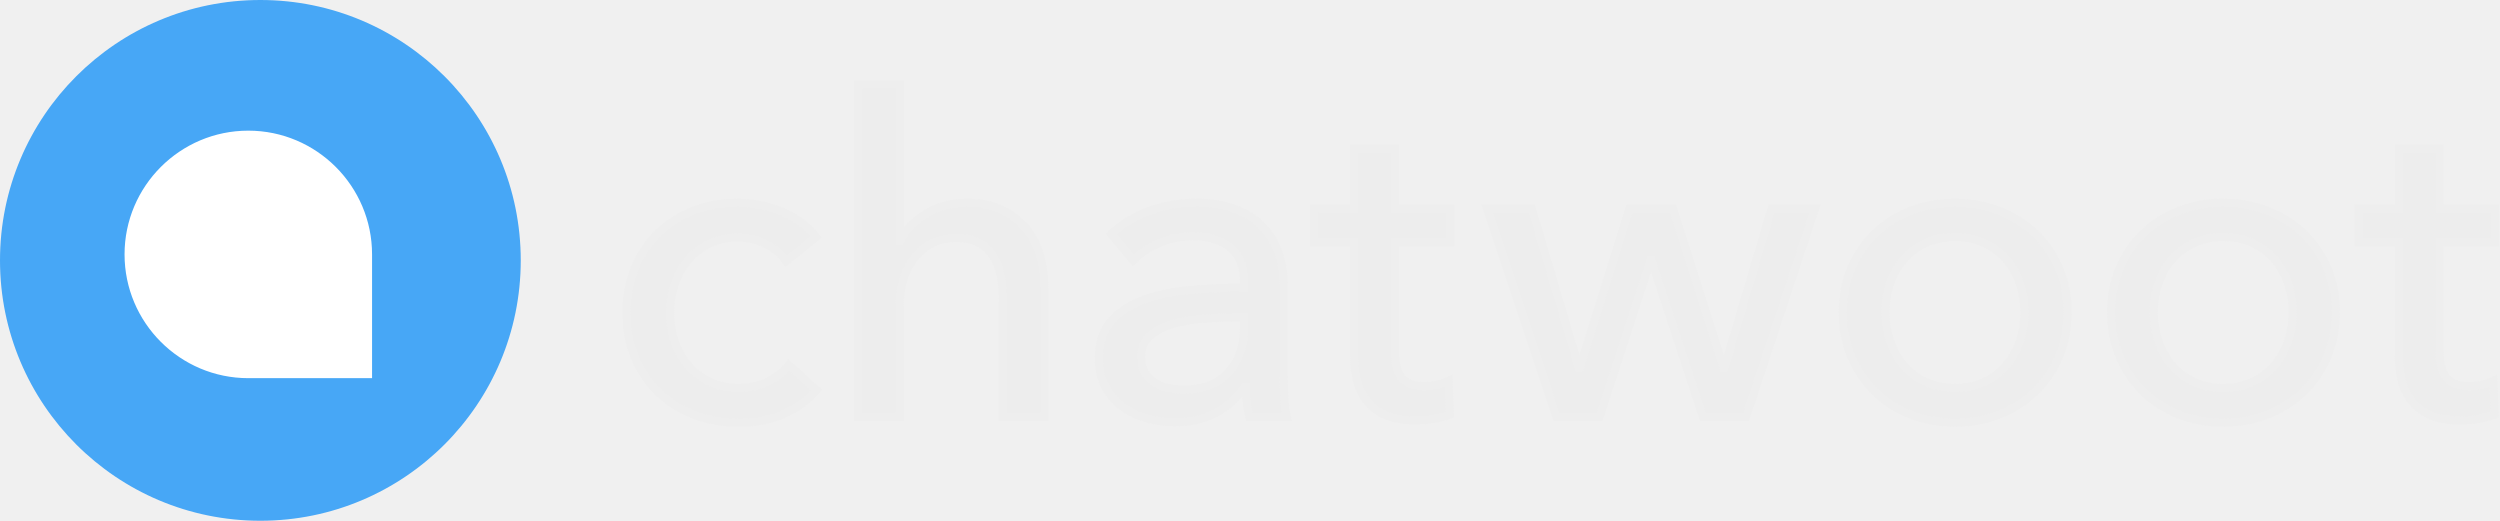
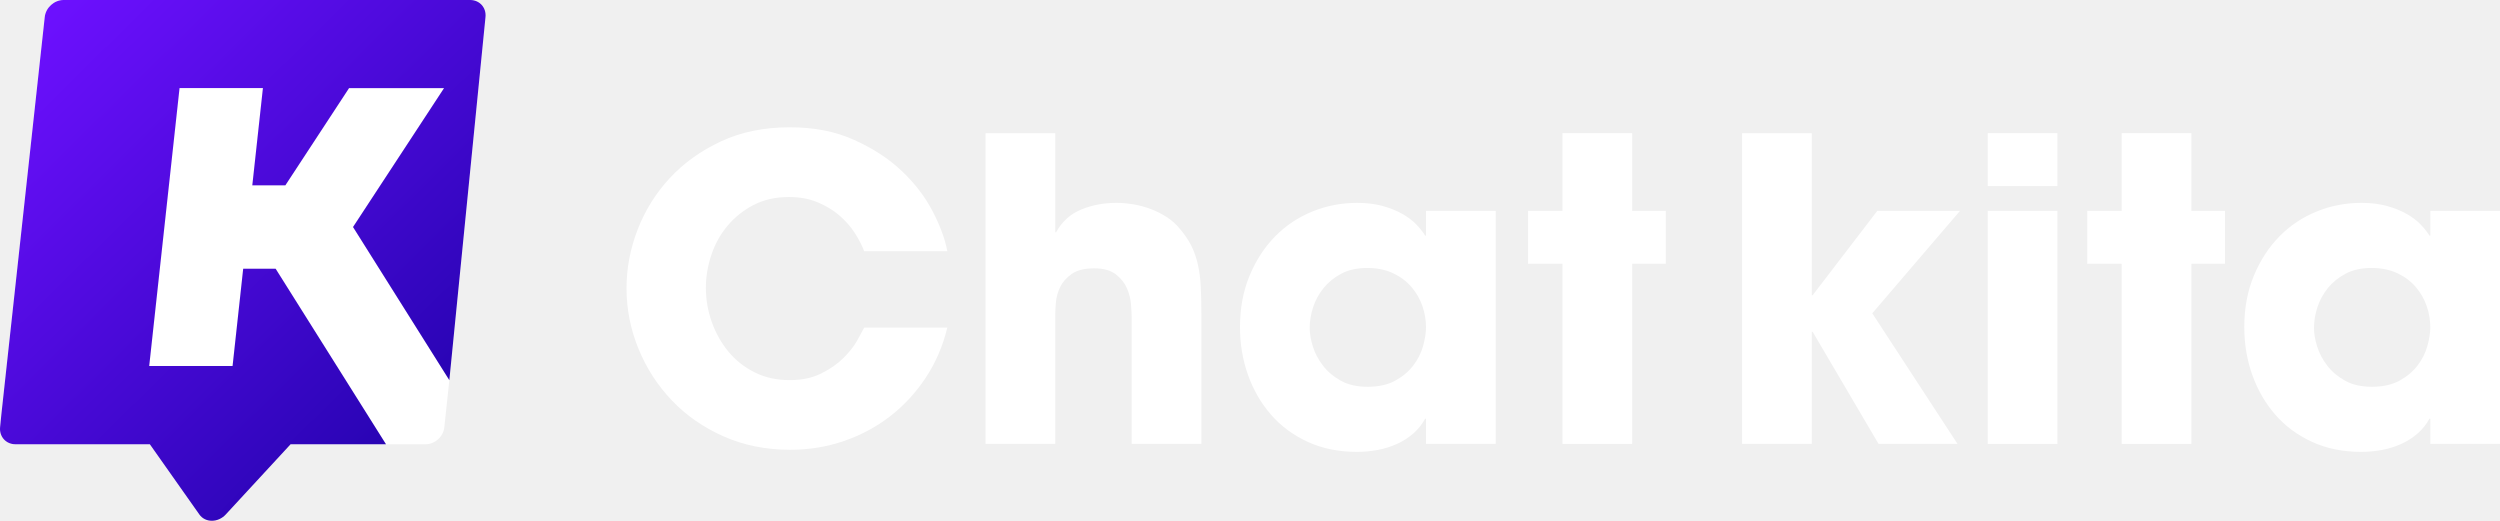
- <svg xmlns="http://www.w3.org/2000/svg" width="2458px" height="512px" viewBox="0 0 2458 512" version="1.1">
-   <g id="Page-1" stroke="none" stroke-width="1" fill="none" fill-rule="evenodd">
-     <g id="logo" fill-rule="nonzero">
-       <g id="woot-log">
-         <circle id="Oval" fill="#47A7F6" cx="256" cy="256" r="256" />
-         <path d="M362.808,368.808 L244.123,368.808 C178.699,368.808 125.457,315.562 125.457,250.122 C125.457,184.703 178.699,131.457 244.124,131.457 C309.565,131.457 362.808,184.703 362.808,250.122 L362.808,368.808 Z" id="Fill-1" stroke="#FFFFFF" stroke-width="6" fill="#FFFFFF" />
-       </g>
-       <path d="M772.982,256.848 C768.658,250.217 762.171,244.667 753.522,240.198 C744.872,235.73 735.647,233.495 725.844,233.495 C715.177,233.495 705.735,235.513 697.518,239.55 C689.302,243.586 682.31,248.992 676.544,255.767 C670.778,262.542 666.381,270.398 663.354,279.336 C660.327,288.273 658.813,297.643 658.813,307.446 C658.813,317.248 660.327,326.618 663.354,335.555 C666.381,344.493 670.778,352.349 676.544,359.124 C682.31,365.899 689.374,371.305 697.735,375.341 C706.095,379.378 715.609,381.396 726.277,381.396 C736.656,381.396 746.098,379.378 754.603,375.341 C763.108,371.305 770.099,365.827 775.577,358.908 L802.822,383.558 C794.173,393.649 783.361,401.505 770.387,407.127 C757.414,412.749 742.71,415.56 726.277,415.56 C710.42,415.56 695.789,412.965 682.382,407.776 C668.976,402.586 657.372,395.307 647.569,385.937 C637.767,376.567 630.055,365.251 624.433,351.989 C618.811,338.727 616,323.879 616,307.446 C616,291.3 618.739,276.597 624.217,263.335 C629.695,250.073 637.335,238.685 647.137,229.171 C656.939,219.657 668.544,212.305 681.95,207.115 C695.356,201.926 709.843,199.331 725.412,199.331 C739.827,199.331 754.17,202.214 768.441,207.98 C782.713,213.746 794.028,222.107 802.389,233.063 L772.982,256.848 Z M885.421,236.09 C890.322,225.999 898.683,217.35 910.504,210.143 C922.324,202.935 935.586,199.331 950.29,199.331 C963.552,199.331 974.94,201.565 984.454,206.034 C993.968,210.503 1001.896,216.485 1008.239,223.981 C1014.582,231.477 1019.267,240.27 1022.294,250.361 C1025.321,260.452 1026.835,271.263 1026.835,282.795 L1026.835,409.938 L986.184,409.938 L986.184,296.634 C986.184,288.273 985.535,280.345 984.238,272.849 C982.94,265.353 980.562,258.722 977.102,252.956 C973.643,247.19 968.958,242.577 963.047,239.117 C957.137,235.658 949.425,233.928 939.911,233.928 C923.766,233.928 910.504,240.054 900.125,252.307 C889.746,264.56 884.556,280.921 884.556,301.391 L884.556,409.938 L843.905,409.938 L843.905,83 L884.556,83 L884.556,236.09 L885.421,236.09 Z M1223.171,277.174 C1223.171,261.893 1218.558,250.577 1209.332,243.226 C1200.106,235.874 1187.853,232.198 1172.573,232.198 C1161.041,232.198 1150.157,234.432 1139.923,238.901 C1129.688,243.37 1121.111,249.064 1114.191,255.983 L1092.568,230.036 C1102.659,220.522 1114.984,213.026 1129.544,207.548 C1144.103,202.07 1159.743,199.331 1176.465,199.331 C1191.169,199.331 1203.926,201.421 1214.738,205.602 C1225.549,209.782 1234.415,215.476 1241.334,222.684 C1248.253,229.892 1253.443,238.396 1256.902,248.199 C1260.362,258.001 1262.092,268.524 1262.092,279.768 L1262.092,369.287 C1262.092,376.206 1262.308,383.486 1262.741,391.126 C1263.173,398.766 1263.966,405.037 1265.119,409.938 L1228.36,409.938 C1226.054,400.136 1224.9,390.333 1224.9,380.531 L1223.603,380.531 C1216.107,391.487 1206.665,399.991 1195.277,406.046 C1183.889,412.1 1170.411,415.128 1154.842,415.128 C1146.77,415.128 1138.337,414.046 1129.544,411.884 C1120.75,409.722 1112.75,406.19 1105.542,401.289 C1098.334,396.388 1092.352,389.901 1087.595,381.828 C1082.838,373.756 1080.46,363.809 1080.46,351.989 C1080.46,336.42 1084.64,324.095 1093.001,315.014 C1101.362,305.932 1112.317,299.013 1125.868,294.256 C1139.418,289.499 1154.698,286.399 1171.708,284.958 C1188.718,283.516 1205.872,282.795 1223.171,282.795 L1223.171,277.174 Z M1213.224,312.203 C1203.133,312.203 1192.682,312.635 1181.871,313.5 C1171.059,314.365 1161.257,316.095 1152.464,318.689 C1143.67,321.284 1136.391,325.176 1130.625,330.366 C1124.859,335.555 1121.976,342.475 1121.976,351.124 C1121.976,357.178 1123.201,362.224 1125.651,366.26 C1128.102,370.296 1131.345,373.612 1135.382,376.206 C1139.418,378.801 1143.887,380.603 1148.788,381.612 C1153.689,382.621 1158.734,383.126 1163.924,383.126 C1182.952,383.126 1197.584,377.432 1207.818,366.044 C1218.053,354.655 1223.171,340.312 1223.171,323.014 L1223.171,312.203 L1213.224,312.203 Z M1425.993,238.252 L1371.504,238.252 L1371.504,345.069 C1371.504,357.467 1373.81,366.332 1378.423,371.666 C1383.036,376.999 1390.388,379.666 1400.478,379.666 C1404.226,379.666 1408.263,379.234 1412.587,378.369 C1416.912,377.504 1420.804,376.206 1424.264,374.477 L1425.561,407.776 C1420.66,409.506 1415.254,410.875 1409.344,411.884 C1403.433,412.893 1397.307,413.398 1390.964,413.398 C1371.648,413.398 1356.872,408.064 1346.637,397.397 C1336.402,386.729 1331.285,370.729 1331.285,349.394 L1331.285,238.252 L1291.931,238.252 L1291.931,204.953 L1331.285,204.953 L1331.285,146.139 L1371.504,146.139 L1371.504,204.953 L1425.993,204.953 L1425.993,238.252 Z M1506.078,204.953 L1552.351,361.503 L1553.216,361.503 L1602.083,204.953 L1644.897,204.953 L1694.629,361.503 L1695.494,361.503 L1741.767,204.953 L1784.581,204.953 L1716.685,409.938 L1674.304,409.938 L1623.706,255.983 L1622.841,255.983 L1572.676,409.938 L1530.295,409.938 L1461.967,204.953 L1506.078,204.953 Z M2032.811,307.013 C2032.811,322.87 2030,337.429 2024.378,350.691 C2018.756,363.953 2010.972,375.413 2001.026,385.072 C1991.079,394.73 1979.331,402.226 1965.78,407.56 C1952.23,412.893 1937.671,415.56 1922.102,415.56 C1906.534,415.56 1891.974,412.893 1878.424,407.56 C1864.873,402.226 1853.197,394.73 1843.395,385.072 C1833.592,375.413 1825.88,363.953 1820.258,350.691 C1814.636,337.429 1811.825,322.87 1811.825,307.013 C1811.825,291.156 1814.636,276.669 1820.258,263.551 C1825.88,250.433 1833.592,239.117 1843.395,229.603 C1853.197,220.089 1864.873,212.665 1878.424,207.332 C1891.974,201.998 1906.534,199.331 1922.102,199.331 C1937.671,199.331 1952.23,201.998 1965.78,207.332 C1979.331,212.665 1991.079,220.089 2001.026,229.603 C2010.972,239.117 2018.756,250.433 2024.378,263.551 C2030,276.669 2032.811,291.156 2032.811,307.013 Z M1990.43,307.013 C1990.43,297.211 1988.917,287.841 1985.89,278.903 C1982.862,269.966 1978.466,262.11 1972.7,255.334 C1966.934,248.559 1959.798,243.154 1951.293,239.117 C1942.788,235.081 1933.058,233.063 1922.102,233.063 C1911.146,233.063 1901.416,235.081 1892.911,239.117 C1884.406,243.154 1877.271,248.559 1871.505,255.334 C1865.738,262.11 1861.342,269.966 1858.315,278.903 C1855.287,287.841 1853.774,297.211 1853.774,307.013 C1853.774,316.816 1855.287,326.185 1858.315,335.123 C1861.342,344.06 1865.738,351.989 1871.505,358.908 C1877.271,365.827 1884.406,371.305 1892.911,375.341 C1901.416,379.378 1911.146,381.396 1922.102,381.396 C1933.058,381.396 1942.788,379.378 1951.293,375.341 C1959.798,371.305 1966.934,365.827 1972.7,358.908 C1978.466,351.989 1982.862,344.06 1985.89,335.123 C1988.917,326.185 1990.43,316.816 1990.43,307.013 Z M2296.611,307.013 C2296.611,322.87 2293.8,337.429 2288.178,350.691 C2282.556,363.953 2274.771,375.413 2264.825,385.072 C2254.878,394.73 2243.13,402.226 2229.58,407.56 C2216.029,412.893 2201.47,415.56 2185.901,415.56 C2170.333,415.56 2155.774,412.893 2142.223,407.56 C2128.673,402.226 2116.996,394.73 2107.194,385.072 C2097.392,375.413 2089.68,363.953 2084.058,350.691 C2078.436,337.429 2075.625,322.87 2075.625,307.013 C2075.625,291.156 2078.436,276.669 2084.058,263.551 C2089.68,250.433 2097.392,239.117 2107.194,229.603 C2116.996,220.089 2128.673,212.665 2142.223,207.332 C2155.774,201.998 2170.333,199.331 2185.901,199.331 C2201.47,199.331 2216.029,201.998 2229.58,207.332 C2243.13,212.665 2254.878,220.089 2264.825,229.603 C2274.771,239.117 2282.556,250.433 2288.178,263.551 C2293.8,276.669 2296.611,291.156 2296.611,307.013 Z M2254.23,307.013 C2254.23,297.211 2252.716,287.841 2249.689,278.903 C2246.662,269.966 2242.265,262.11 2236.499,255.334 C2230.733,248.559 2223.597,243.154 2215.092,239.117 C2206.587,235.081 2196.857,233.063 2185.901,233.063 C2174.946,233.063 2165.215,235.081 2156.71,239.117 C2148.205,243.154 2141.07,248.559 2135.304,255.334 C2129.538,262.11 2125.141,269.966 2122.114,278.903 C2119.087,287.841 2117.573,297.211 2117.573,307.013 C2117.573,316.816 2119.087,326.185 2122.114,335.123 C2125.141,344.06 2129.538,351.989 2135.304,358.908 C2141.07,365.827 2148.205,371.305 2156.71,375.341 C2165.215,379.378 2174.946,381.396 2185.901,381.396 C2196.857,381.396 2206.587,379.378 2215.092,375.341 C2223.597,371.305 2230.733,365.827 2236.499,358.908 C2242.265,351.989 2246.662,344.06 2249.689,335.123 C2252.716,326.185 2254.23,316.816 2254.23,307.013 Z M2453.16,238.252 L2398.671,238.252 L2398.671,345.069 C2398.671,357.467 2400.977,366.332 2405.59,371.666 C2410.203,376.999 2417.554,379.666 2427.645,379.666 C2431.393,379.666 2435.429,379.234 2439.754,378.369 C2444.079,377.504 2447.971,376.206 2451.43,374.477 L2452.728,407.776 C2447.827,409.506 2442.421,410.875 2436.511,411.884 C2430.6,412.893 2424.474,413.398 2418.131,413.398 C2398.815,413.398 2384.039,408.064 2373.804,397.397 C2363.569,386.729 2358.452,370.729 2358.452,349.394 L2358.452,238.252 L2319.098,238.252 L2319.098,204.953 L2358.452,204.953 L2358.452,146.139 L2398.671,146.139 L2398.671,204.953 L2453.16,204.953 L2453.16,238.252 Z" id="chatwoot" stroke="#EEEEEE" stroke-width="8" fill="#EDEDED" />
+ <svg xmlns="http://www.w3.org/2000/svg" id="Layer_3" data-name="Layer 3" viewBox="0 0 2458 512">
+   <defs>
+     <style>
+       .cls-1 {
+         fill: url(#linear-gradient);
+       }
+ 
+       .cls-1, .cls-2 {
+         stroke-width: 0px;
+       }
+ 
+       .cls-2 {
+         fill: #fff;
+       }
+     </style>
+     <linearGradient id="linear-gradient" x1="39.15" y1="15.74" x2="417.22" y2="399.65" gradientUnits="userSpaceOnUse">
+       <stop offset="0" stop-color="#6d10ff" />
+       <stop offset="1" stop-color="#2904b4" />
+     </linearGradient>
+   </defs>
+   <g>
+     <path class="cls-2" d="M441.79,373.79l-4.93,46.26c-.93,9.23-9.16,16.72-18.4,16.72h-38.95l-108.52-172.59h-31.88l-10.44,95.63h-81.97l29.83-273.24h81.98l-10.44,95.63h32.49l62.64-95.59h93.4l-89.51,136.57h0s94.7,150.6,94.7,150.6Z" />
+     <path class="cls-2" d="M477.35,16.72l-35.56,357.08-94.7-150.59h0s89.51-136.58,89.51-136.58h-93.4l-62.64,95.59h-32.49l10.44-95.63h-81.98l-29.83,273.24h81.97l10.44-95.63h31.88l108.52,172.59H15.12c-9.23,0-15.96-7.49-15.04-16.72l1.34-13.39L44,16.72C45,7.49,53.31,0,62.54,0h399.77c9.23,0,15.97,7.49,15.04,16.72Z" />
+     <path class="cls-1" d="M477.35,16.72l-35.56,357.08-94.7-150.59h0s89.51-136.58,89.51-136.58h-93.4l-62.64,95.59h-32.49l10.44-95.63h-81.98l-29.83,273.24h81.97l10.44-95.63h31.88l108.52,172.59h-93.8l-39.23,42.49-24.53,26.57c-7.59,8.22-20.14,8.22-25.93,0l-18.73-26.57-29.96-42.49H15.12c-9.23,0-15.96-7.49-15.04-16.72l1.34-13.39L44,16.72C45,7.49,53.31,0,62.54,0h399.77c9.23,0,15.97,7.49,15.04,16.72Z" />
+   </g>
+   <g>
+     <g>
+       <path class="cls-2" d="M931.41,322.08c-4.41,18.17-11.5,34.62-21.26,49.34-9.77,14.73-21.4,27.32-34.89,37.78-13.49,10.46-28.63,18.58-45.41,24.36-16.79,5.78-34.41,8.67-52.84,8.67-23.95,0-45.83-4.41-65.64-13.21-19.82-8.8-36.74-20.57-50.78-35.3-14.04-14.72-24.98-31.65-32.82-50.78-7.84-19.13-11.77-39.01-11.77-59.66,0-19.54,3.64-38.74,10.94-57.59,7.29-18.85,17.82-35.71,31.58-50.57,13.76-14.86,30.55-26.9,50.37-36.12,19.82-9.22,42.25-13.83,67.29-13.83s45.14,4.13,63.58,12.39c18.44,8.26,34.06,18.44,46.86,30.55,12.8,12.11,22.91,25.33,30.34,39.63,7.43,14.31,12.24,27.39,14.45,39.22h-81.74c-2.21-5.78-5.3-11.77-9.29-17.96-3.99-6.19-9.02-11.9-15.07-17.13-6.06-5.23-13.21-9.56-21.47-13-8.26-3.44-17.62-5.16-28.07-5.16-13.21,0-24.84,2.62-34.89,7.84-10.05,5.23-18.58,12.04-25.6,20.44-7.02,8.4-12.32,17.96-15.89,28.69-3.58,10.73-5.37,21.47-5.37,32.2,0,11.56,1.92,22.78,5.78,33.65,3.85,10.88,9.29,20.58,16.31,29.11,7.02,8.53,15.62,15.35,25.8,20.44,10.18,5.1,21.6,7.64,34.27,7.64s22.56-2.2,31.38-6.61c8.81-4.4,16.1-9.49,21.88-15.28,5.78-5.78,10.25-11.49,13.42-17.13,3.16-5.64,5.43-9.84,6.81-12.59h81.74Z" />
+       <path class="cls-2" d="M968.98,130.93h68.53v97.43h.83c5.78-10.46,13.97-17.89,24.56-22.29,10.59-4.4,22.09-6.61,34.47-6.61,5.5,0,11.15.48,16.93,1.44,5.78.97,11.42,2.48,16.93,4.54,5.5,2.06,10.73,4.68,15.69,7.84,4.95,3.17,9.22,6.95,12.8,11.35,4.95,5.78,8.81,11.42,11.56,16.93,2.75,5.51,4.88,11.56,6.4,18.16,1.51,6.61,2.48,13.83,2.89,21.67.41,7.84.62,16.86.62,27.04v127.98h-68.53v-124.68c0-2.75-.21-6.81-.62-12.18s-1.72-10.66-3.92-15.9c-2.21-5.22-5.85-9.84-10.94-13.83-5.1-3.99-12.18-5.99-21.26-5.99-9.64,0-17.07,1.86-22.29,5.57-5.23,3.72-9.02,8.05-11.35,13-2.34,4.96-3.72,9.98-4.13,15.07-.41,5.1-.62,9.02-.62,11.76v127.16h-68.53V130.93Z" />
+       <path class="cls-2" d="M1470.58,436.44h-68.53v-24.77h-.83c-3.03,5.51-6.88,10.32-11.56,14.45-4.68,4.13-10.05,7.57-16.1,10.32-6.06,2.75-12.46,4.75-19.2,5.99-6.75,1.24-13.42,1.86-20.02,1.86-18.17,0-34.41-3.3-48.72-9.91-14.31-6.61-26.36-15.55-36.12-26.84-9.77-11.28-17.27-24.29-22.5-39.02-5.23-14.72-7.84-30.34-7.84-46.86,0-18.71,3.16-35.64,9.5-50.78,6.33-15.13,14.72-28,25.18-38.6,10.46-10.59,22.64-18.71,36.54-24.36,13.89-5.64,28.55-8.46,43.97-8.46,9.35,0,17.75,1.03,25.18,3.1,7.43,2.06,13.89,4.68,19.4,7.84,5.5,3.17,10.04,6.61,13.62,10.32,3.57,3.72,6.46,7.37,8.67,10.94h.83v-24.36h68.53v229.13ZM1287.69,322.49c0,5.51,1.03,11.56,3.1,18.17,2.06,6.61,5.37,12.87,9.91,18.78,4.54,5.92,10.39,10.88,17.55,14.86,7.15,3.99,15.96,5.99,26.42,5.99s19.75-1.99,27.04-5.99c7.29-3.99,13.21-8.94,17.75-14.86,4.54-5.92,7.77-12.31,9.7-19.2,1.92-6.88,2.89-13.07,2.89-18.58,0-6.88-1.17-13.76-3.51-20.64-2.34-6.88-5.92-13.14-10.73-18.78-4.82-5.64-10.88-10.18-18.17-13.62-7.3-3.44-15.76-5.16-25.39-5.16s-18.37,1.86-25.39,5.57c-7.02,3.72-12.87,8.46-17.55,14.24-4.68,5.78-8.12,12.12-10.32,18.99-2.21,6.88-3.3,13.62-3.3,20.23Z" />
+       <path class="cls-2" d="M1604.75,207.31h33.03v52.02h-33.03v177.11h-68.53v-177.11h-33.85v-52.02h33.85v-76.38h68.53v76.38Z" />
+     </g>
+     <g>
+       <path class="cls-2" d="M1712.82,130.93h68.53v159.36h.83l63.58-82.98h81.33l-86.28,100.73,83.81,128.4h-77.62l-64.82-110.23h-.83v110.23h-68.53V130.93Z" />
+       <path class="cls-2" d="M2022.86,182.95h-68.53v-52.02h68.53v52.02ZM2022.86,436.44h-68.53v-229.13h68.53v229.13Z" />
+       <path class="cls-2" d="M2154.56,207.31h33.03v52.02h-33.03v177.11h-68.53v-177.11h-33.85v-52.02h33.85v-76.38h68.53v76.38Z" />
+       <path class="cls-2" d="M2458,436.44h-68.53v-24.77h-.83c-3.03,5.51-6.88,10.32-11.56,14.45-4.68,4.13-10.05,7.57-16.1,10.32-6.06,2.75-12.46,4.75-19.2,5.99-6.75,1.24-13.42,1.86-20.02,1.86-18.16,0-34.41-3.3-48.72-9.91-14.31-6.61-26.36-15.55-36.12-26.84-9.77-11.28-17.28-24.29-22.5-39.02-5.23-14.72-7.84-30.34-7.84-46.86,0-18.71,3.16-35.64,9.5-50.78,6.33-15.13,14.72-28,25.18-38.6,10.46-10.59,22.64-18.71,36.54-24.36,13.89-5.64,28.55-8.46,43.97-8.46,9.35,0,17.75,1.03,25.18,3.1,7.43,2.06,13.9,4.68,19.4,7.84,5.5,3.17,10.04,6.61,13.62,10.32,3.57,3.72,6.46,7.37,8.67,10.94h.83v-24.36h68.53v229.13ZM2275.11,322.49c0,5.51,1.03,11.56,3.1,18.17s5.37,12.87,9.91,18.78c4.54,5.92,10.39,10.88,17.55,14.86,7.15,3.99,15.96,5.99,26.42,5.99s19.75-1.99,27.04-5.99c7.29-3.99,13.21-8.94,17.75-14.86,4.54-5.92,7.77-12.31,9.7-19.2,1.92-6.88,2.89-13.07,2.89-18.58,0-6.88-1.17-13.76-3.51-20.64-2.34-6.88-5.92-13.14-10.73-18.78-4.82-5.64-10.88-10.18-18.16-13.62-7.3-3.44-15.76-5.16-25.39-5.16s-18.37,1.86-25.39,5.57c-7.02,3.72-12.87,8.46-17.55,14.24-4.68,5.78-8.12,12.12-10.32,18.99-2.21,6.88-3.3,13.62-3.3,20.23Z" />
    </g>
  </g>
</svg>
